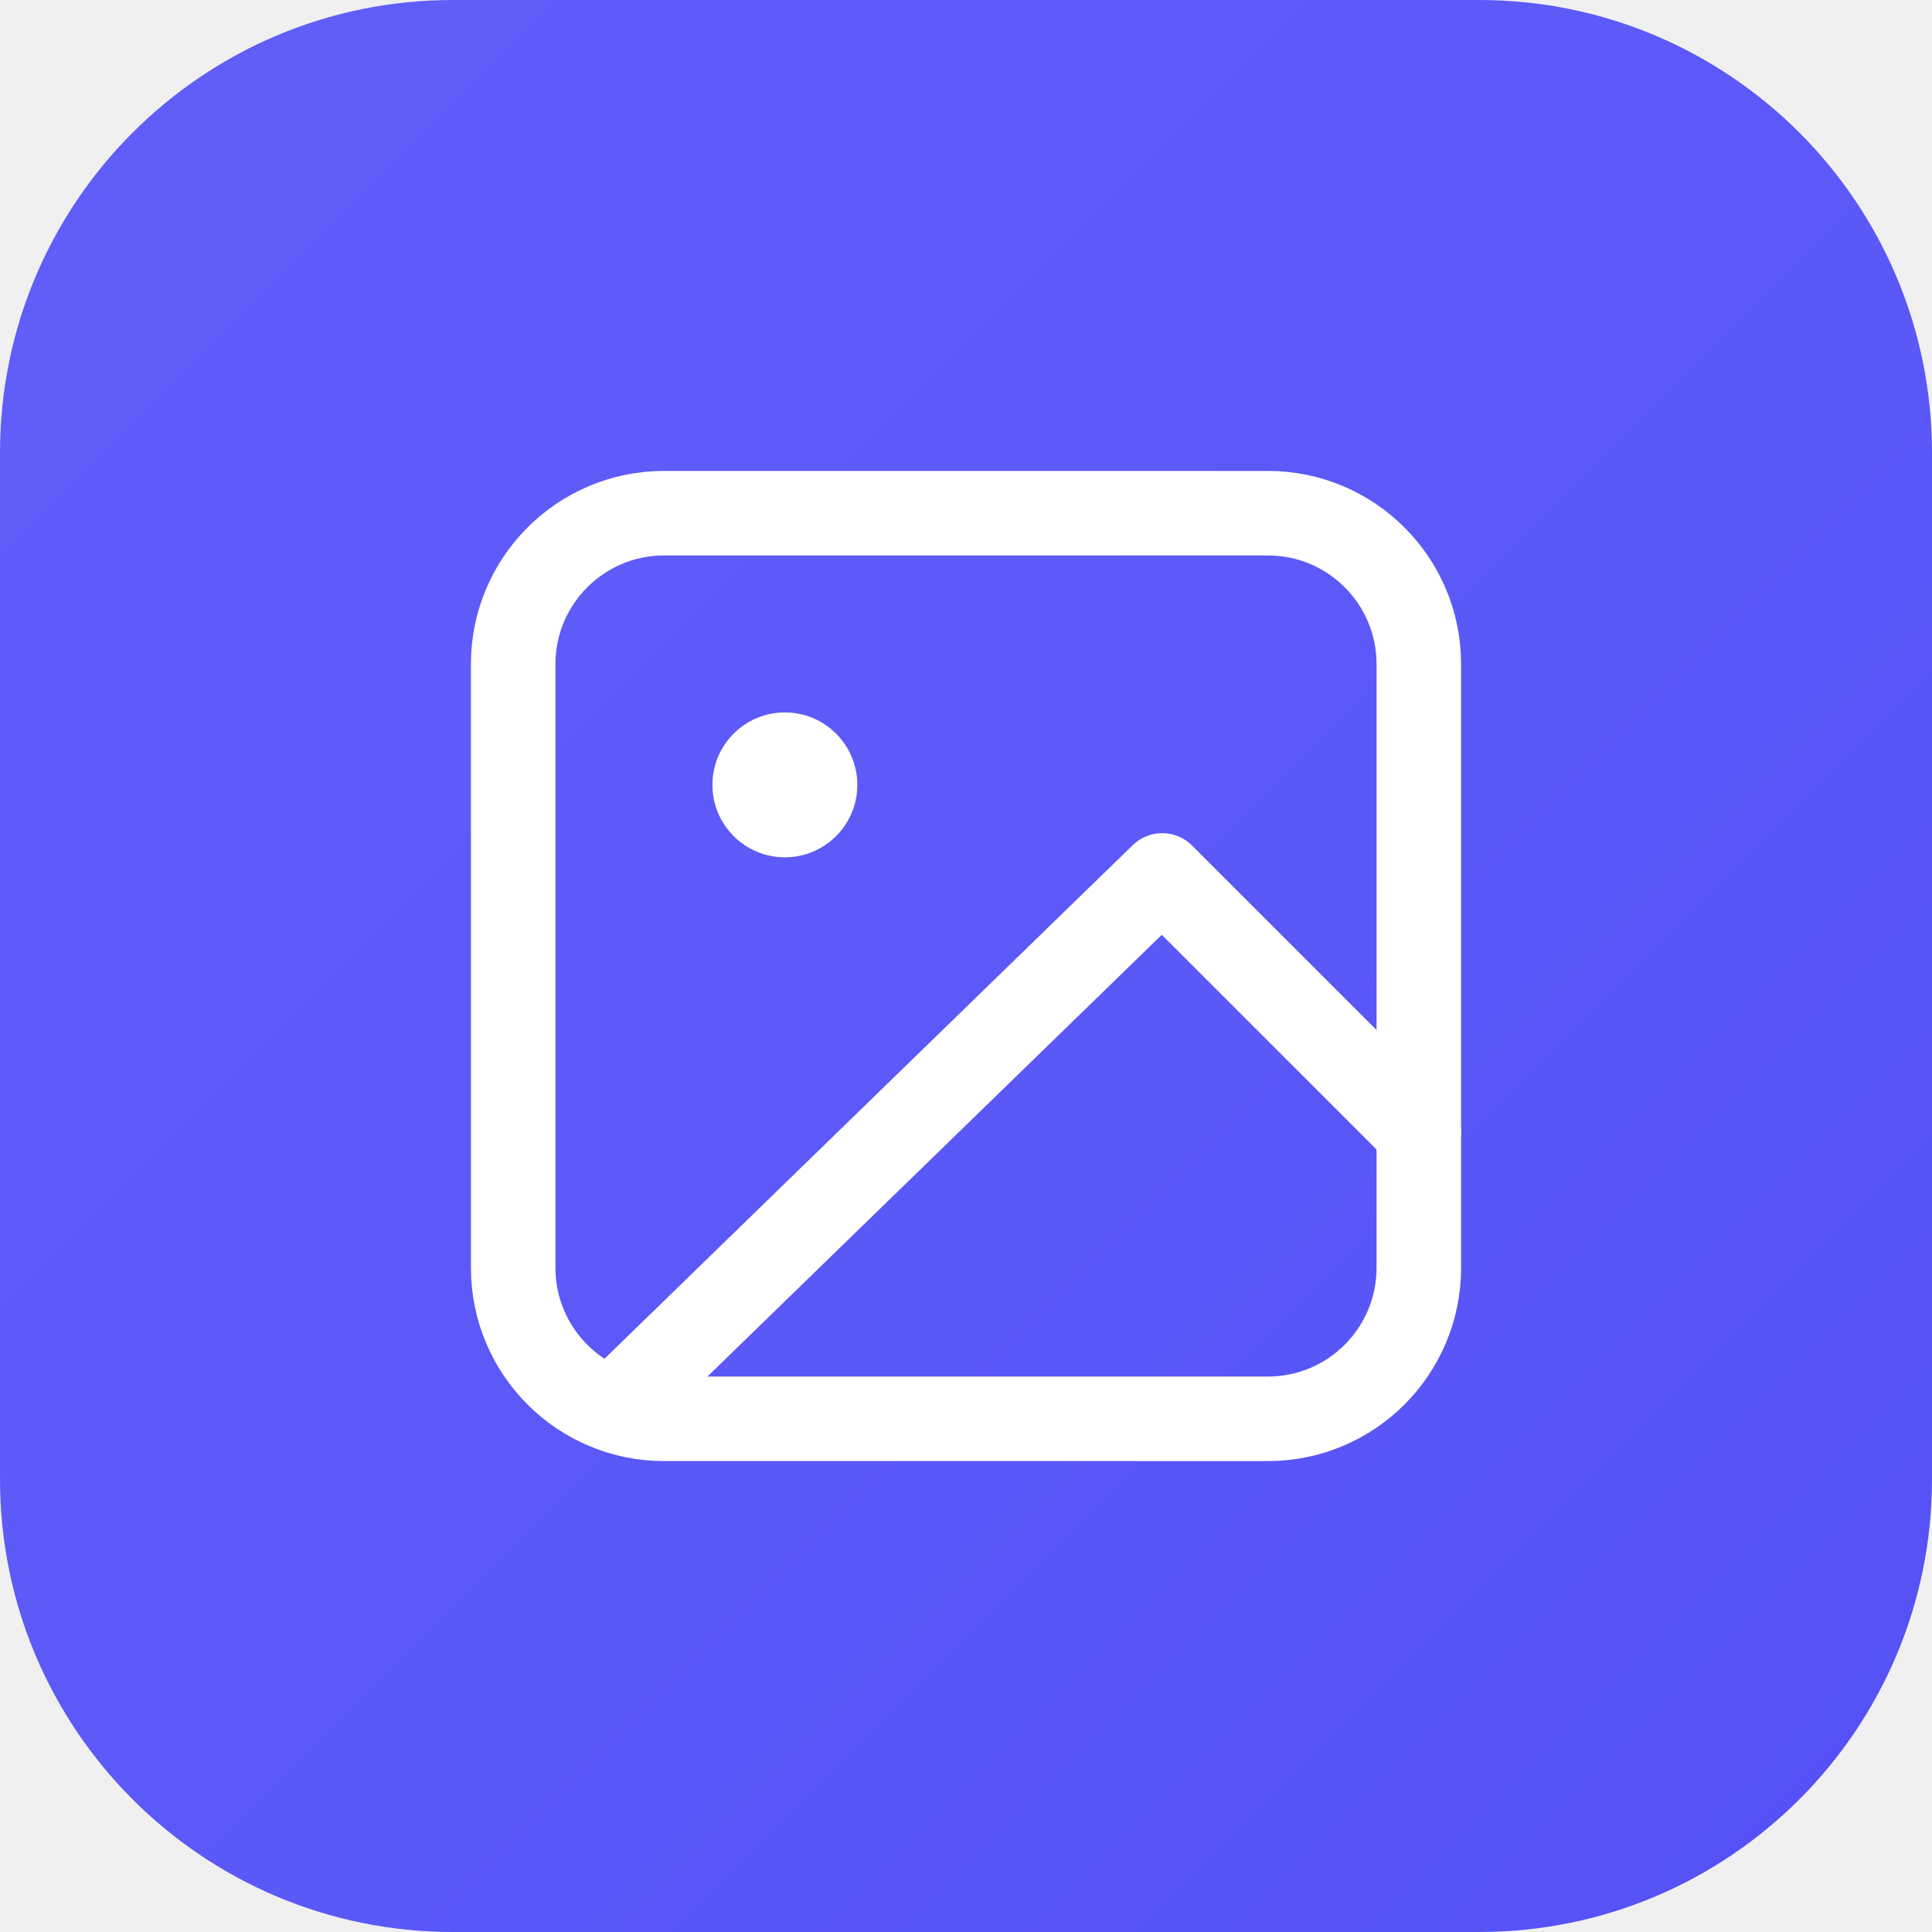
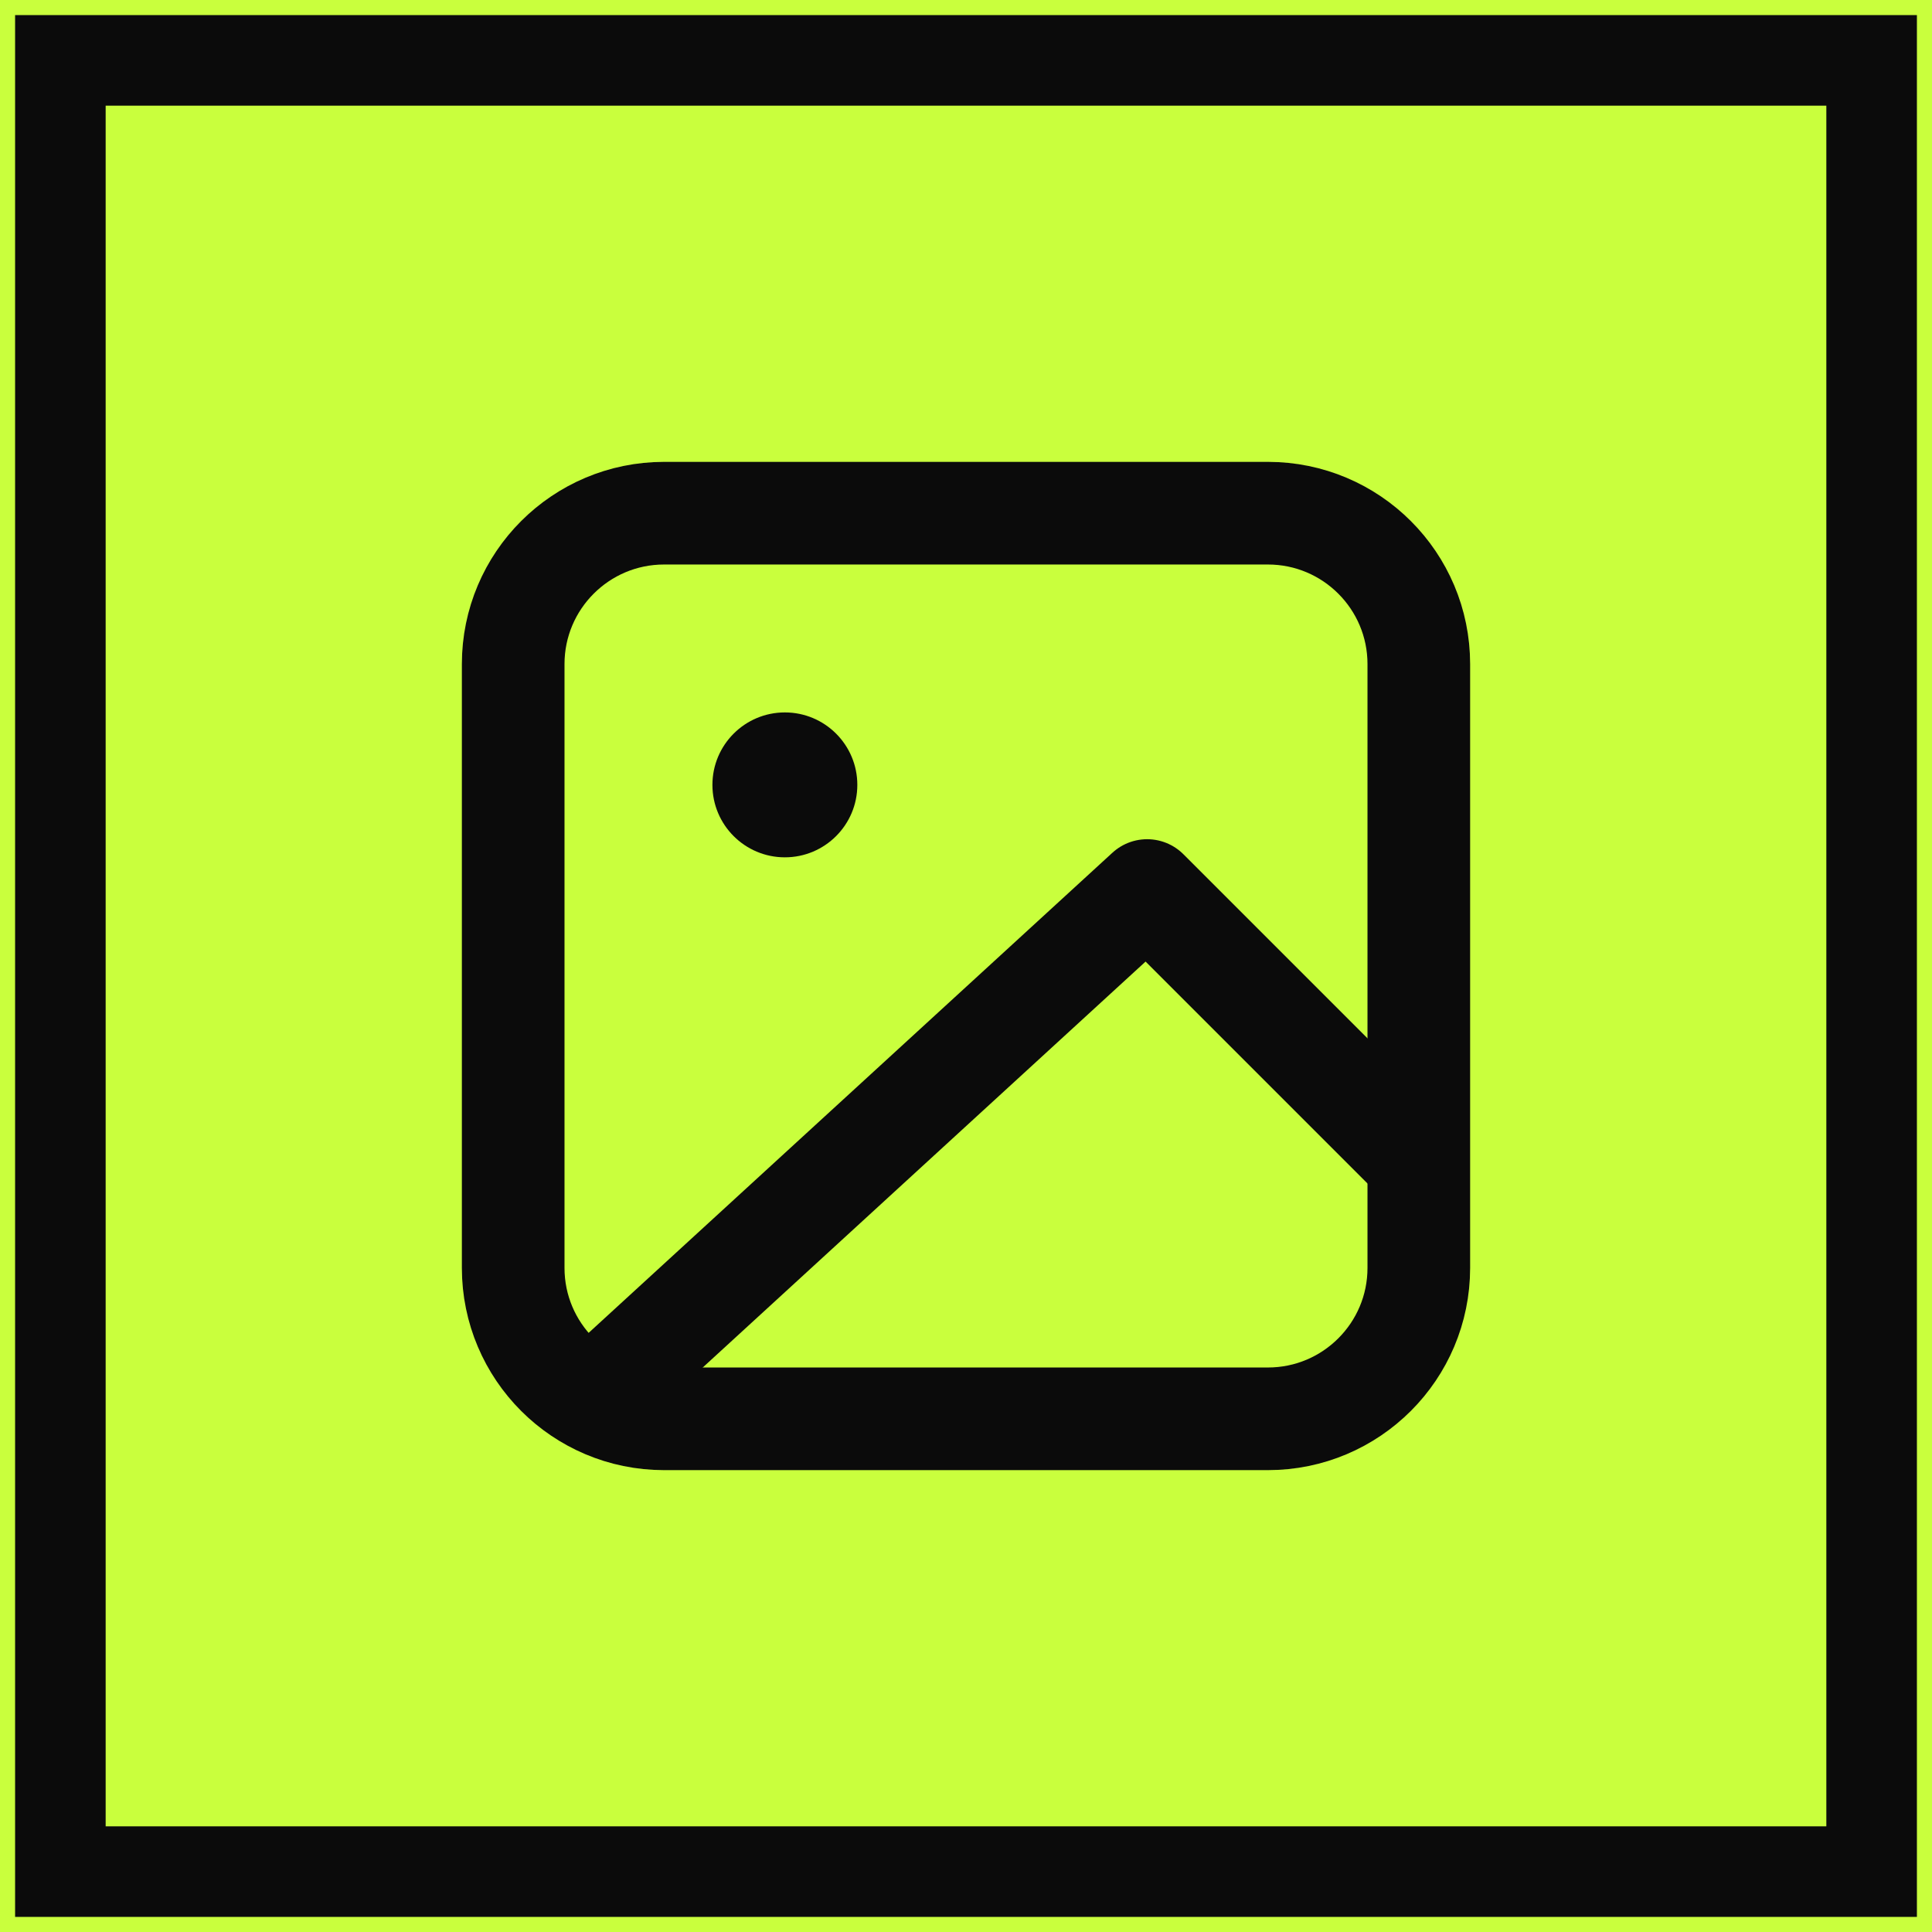
<svg xmlns="http://www.w3.org/2000/svg" viewBox="0 0 64 64" width="64" height="64">
-   <defs>
-     <linearGradient id="brand" x1="0" y1="0" x2="1" y2="1">
-       <stop stop-color="#615ef9" />
-       <stop offset="0.58" stop-color="#5b58f8" />
-       <stop offset="1" stop-color="#5450f5" />
-     </linearGradient>
-   </defs>
-   <rect width="64" height="64" rx="15" fill="url(#brand)" />
-   <g fill="none" stroke="#ffffff" stroke-width="2.8" stroke-linecap="round" stroke-linejoin="round">
+   <rect width="64" height="64" fill="#c9ff3d" />
+   <rect x="2" y="2" width="60" height="60" fill="none" stroke="#0b0b0b" stroke-width="3" />
+   <g fill="none" stroke="#0b0b0b" stroke-width="3.4" stroke-linecap="round" stroke-linejoin="round">
    <rect x="17" y="17" width="30" height="30" rx="5" />
-     <circle cx="26" cy="26" r="2.4" fill="#ffffff" stroke="none" />
-     <path d="M47 37.5 38.5 29 20.5 46.5" />
+     <circle cx="26" cy="26" r="2.4" fill="#0b0b0b" stroke="none" />
+     <path d="M46.5 38 38 29.5 20 46" />
  </g>
</svg>
